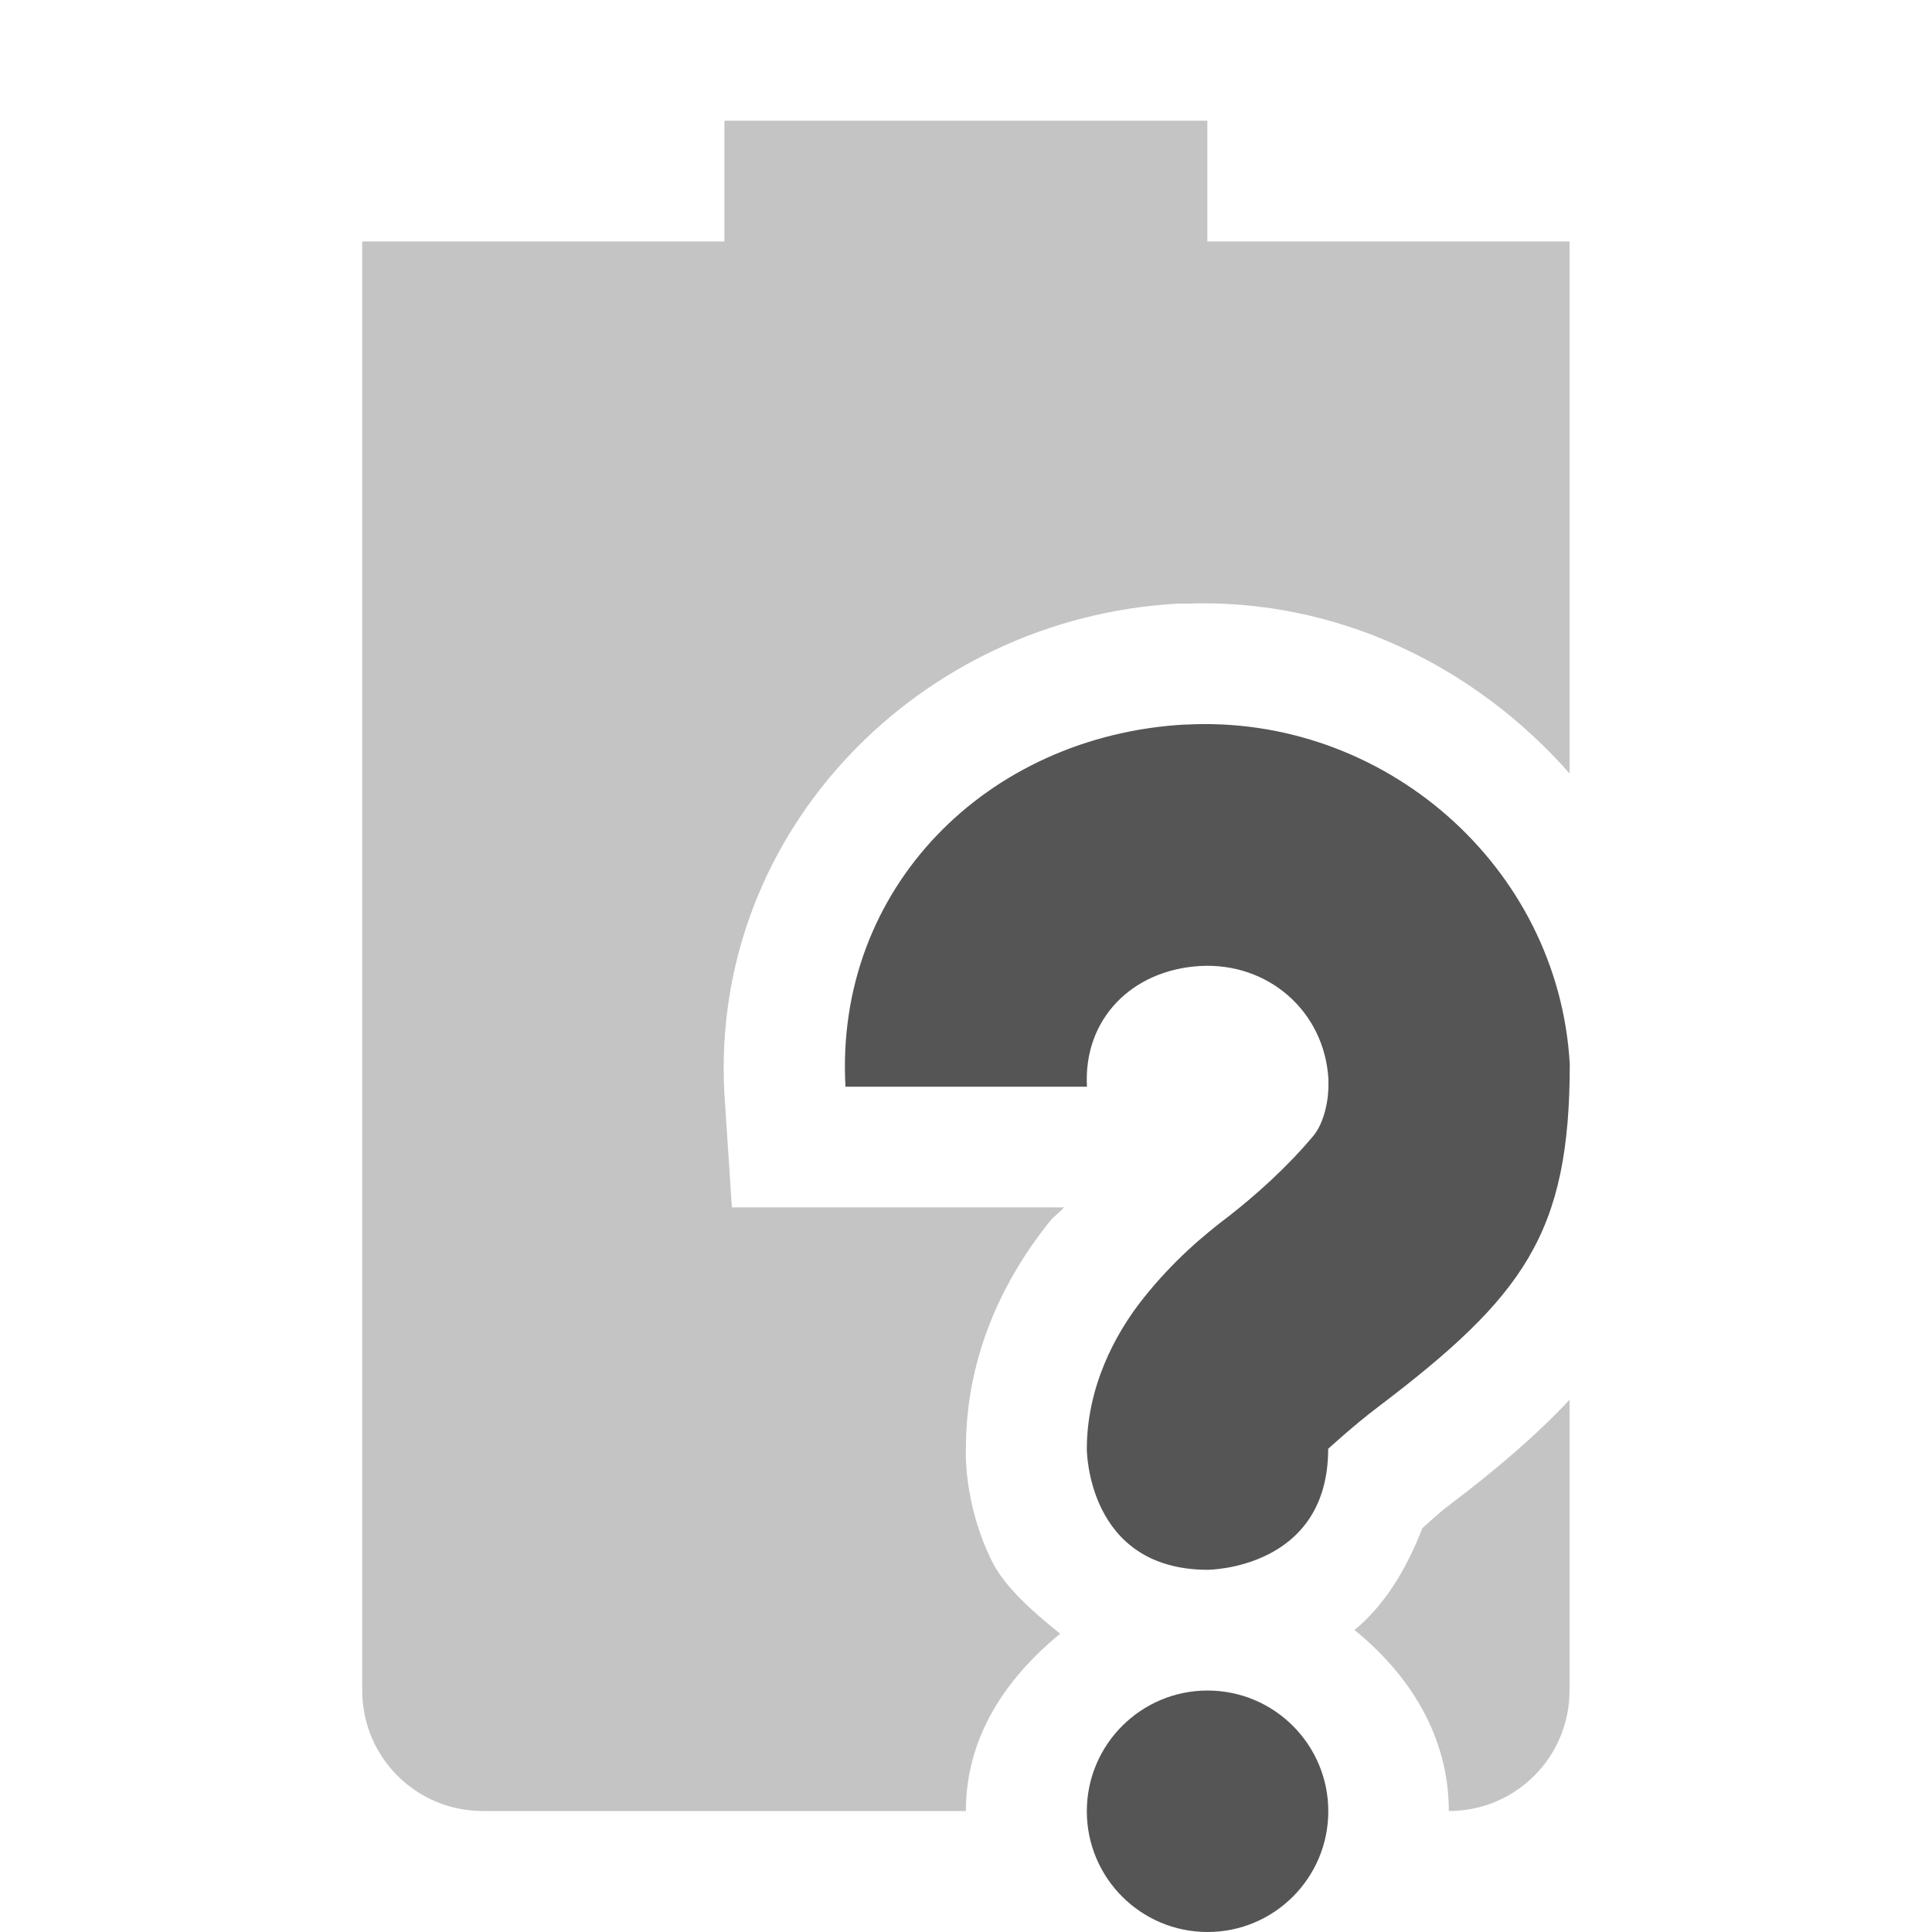
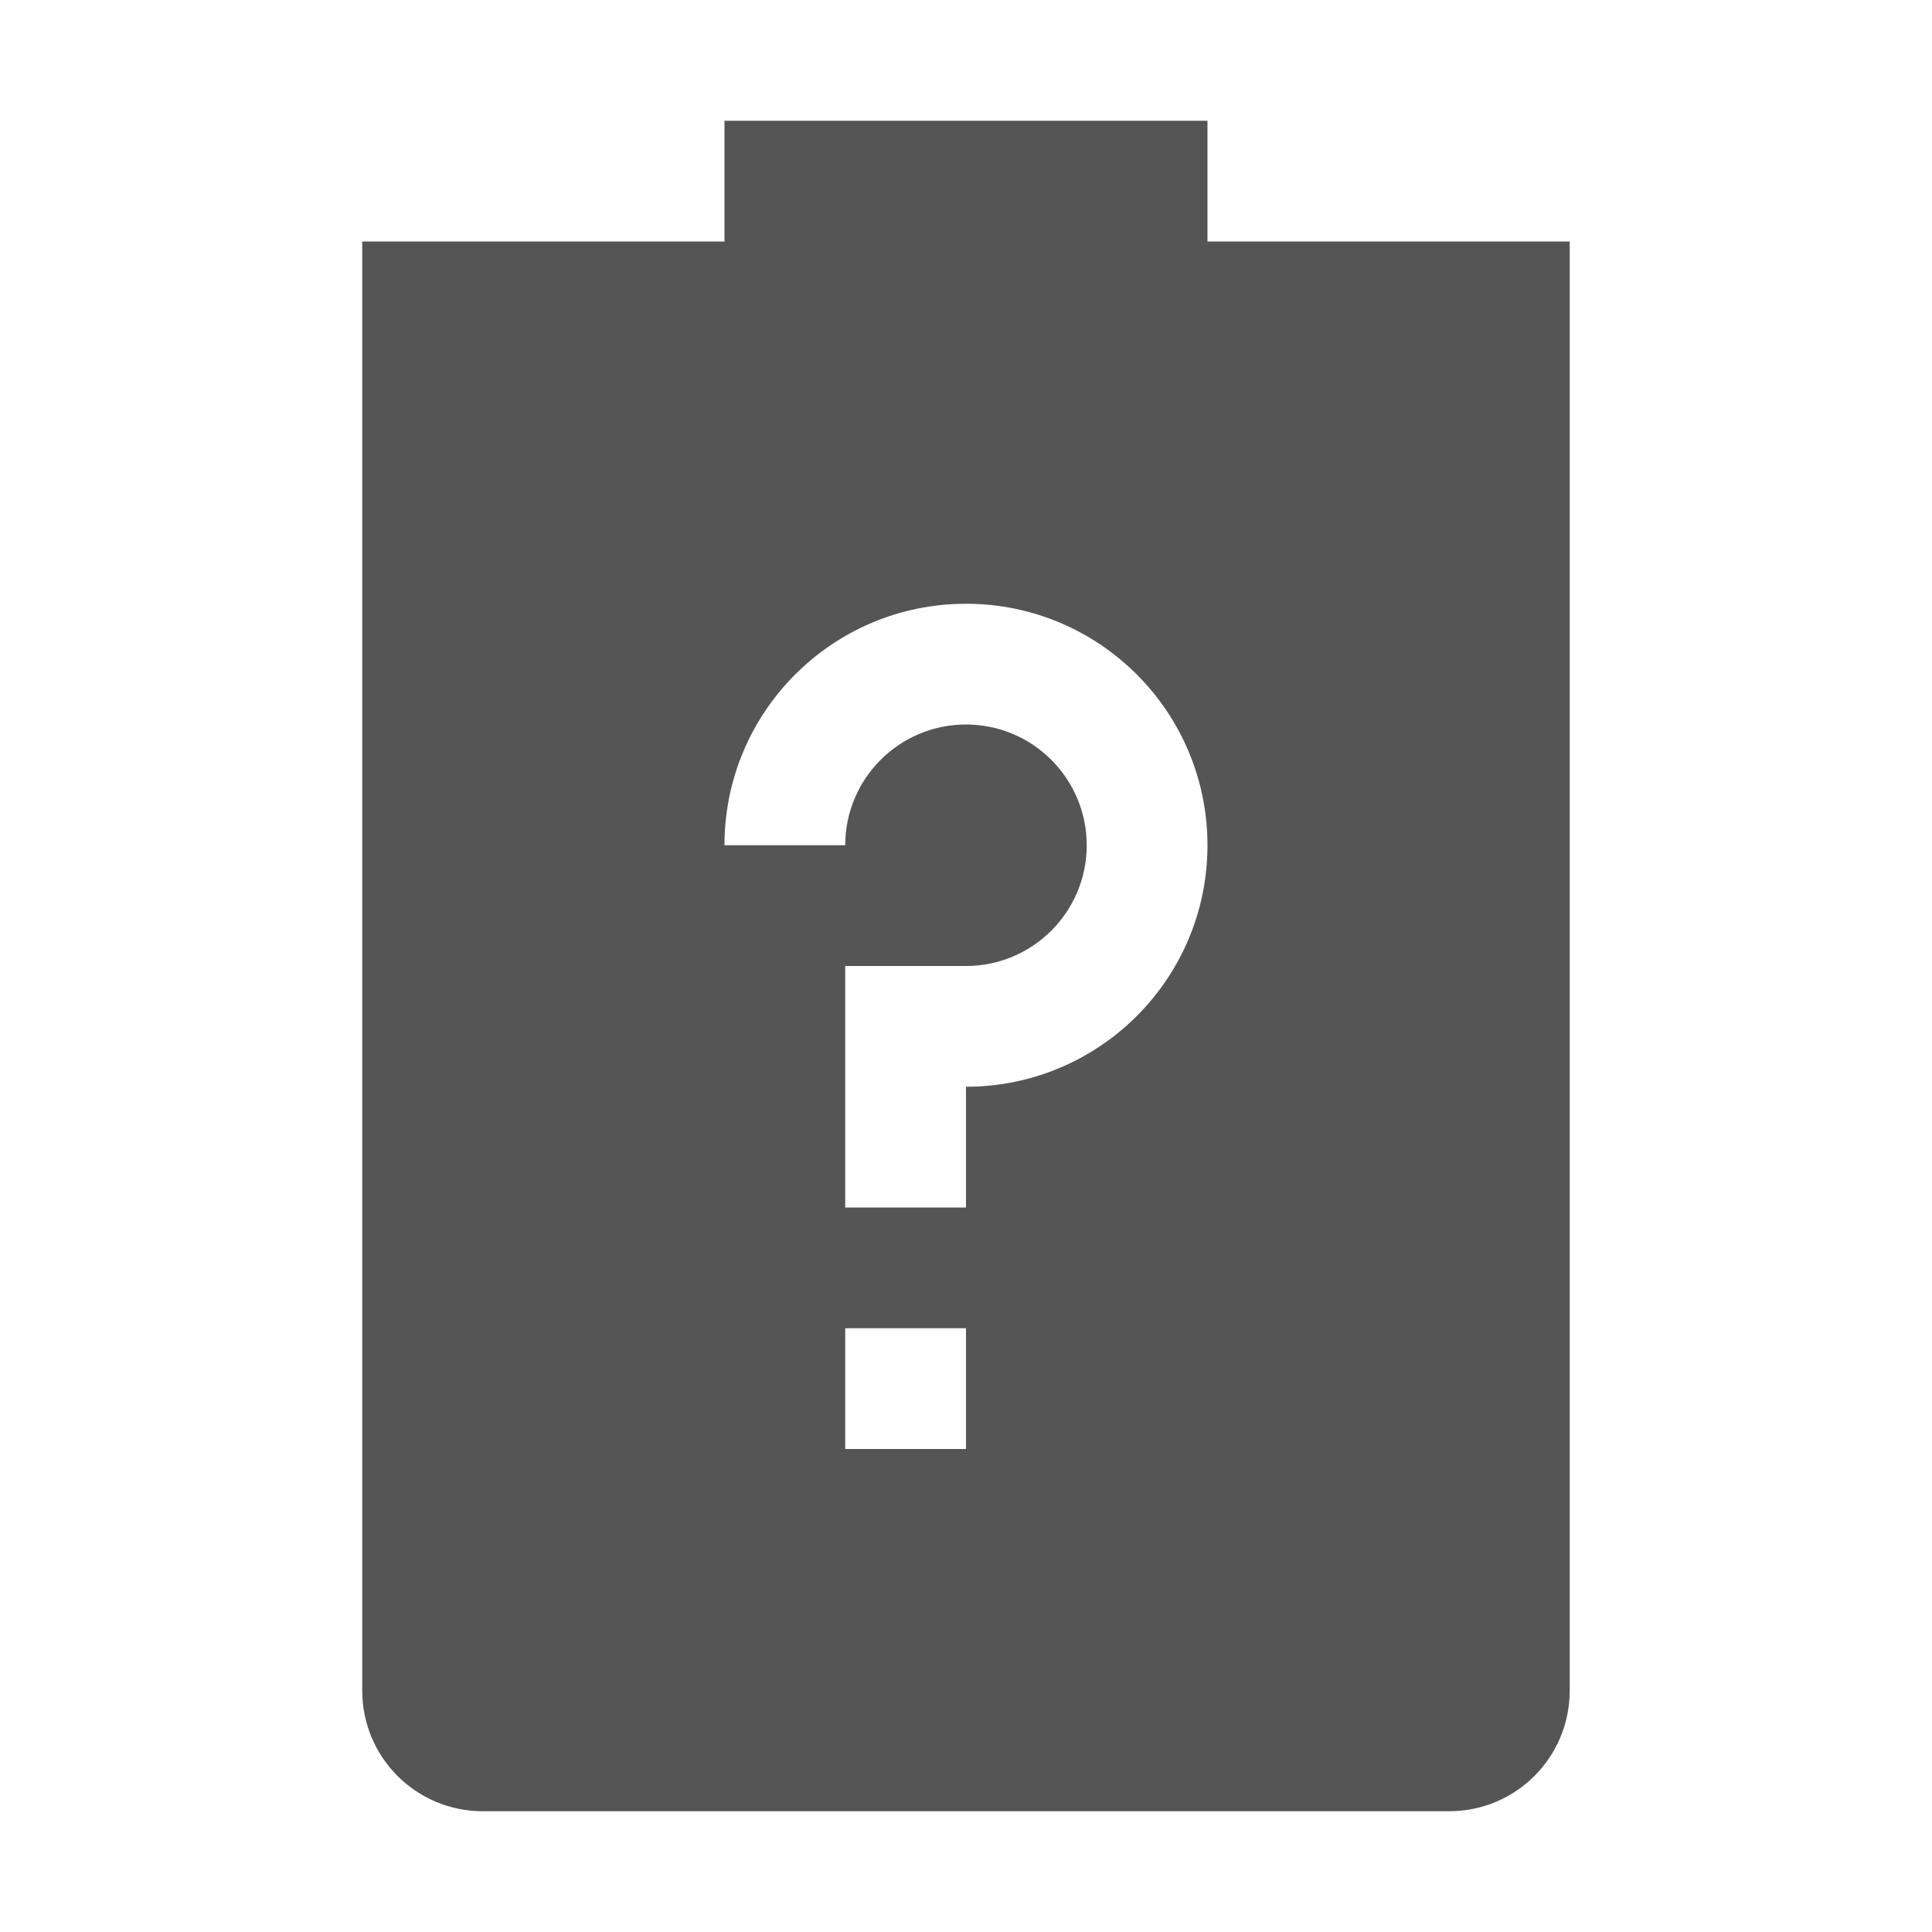
- <svg xmlns="http://www.w3.org/2000/svg" xmlns:ns1="http://www.openswatchbook.org/uri/2009/osb" height="16.002" id="svg7384" style="enable-background:new" version="1.1" width="16">
+ <svg xmlns="http://www.w3.org/2000/svg" xmlns:ns1="http://www.openswatchbook.org/uri/2009/osb" height="16" id="svg7384" style="enable-background:new" version="1.1" width="16">
  <defs id="defs7386">
    <linearGradient id="linearGradient5606" ns1:paint="solid">
      <stop id="stop5608" offset="0" style="stop-color:#000000;stop-opacity:1;" />
    </linearGradient>
    <filter id="filter7554" style="color-interpolation-filters:sRGB">
      <feBlend id="feBlend7556" in2="BackgroundImage" mode="darken" />
    </filter>
  </defs>
  <g id="layer9" style="display:inline" transform="translate(-345.0002,395)">
-     <g id="g6713" transform="matrix(-1,0,0,1,626.0004,-4)">
-       <path d="m 110,83 0,1 -3,0 c 0,0 0,0.446 0,1 l 0,11 c 0,0.554 0.446,1 1,1 l 4,0 c 0,-0.617 0.333,-1.1 0.781,-1.469 -0.23,-0.182 -0.462,-0.393 -0.562,-0.594 C 111.975,94.449 112,94 112,94 c 0,-0.8 0.337,-1.436 0.688,-1.875 0.043,-0.055 0.081,-0.075 0.125,-0.125 L 111,92 110.062,92 110,91.062 c -0.122,-2.181 1.625,-3.943 3.75,-4.062 0.021,-0.001 0.041,8.6e-4 0.062,0 1.257,-0.05 2.404,0.516 3.188,1.406 L 117,85 c 0,-0.554 0,-1 0,-1 l -3,0 0,-1 z m 3.344,6.094 C 112.869,89.254 112.539,89.593 112.312,90 l 0.094,0 c 0.26,-0.4 0.611,-0.745 1.031,-0.906 -0.028,0.008 -0.067,-0.009 -0.094,0 z m 2.5,2.688 c -0.042,0.087 -0.106,0.184 -0.188,0.281 0.029,-0.04 0.135,-0.12 0.156,-0.156 0.018,-0.031 0.019,-0.086 0.031,-0.125 z m -0.312,0.375 c -0.254,0.282 -0.512,0.525 -0.719,0.688 l 0,0.031 c 0.42,-0.319 0.554,-0.524 0.719,-0.719 z M 117,93.594 c -0.29,0.309 -0.62,0.587 -1,0.875 -0.087,0.066 -0.149,0.127 -0.219,0.188 -0.14,0.359 -0.317,0.639 -0.562,0.844 C 115.673,95.869 116,96.379 116,97 c 0.554,0 1,-0.446 1,-1 z" id="path6718" style="opacity:0.35;fill:#555555;fill-opacity:1;stroke:none" transform="matrix(-1,0,0,1,385.0002,-473)" />
-     </g>
-     <path d="m 354.814,-388.998 c 1.642,-0.092 3.095,1.17 3.188,2.812 -1e-4,1.401 -0.378,1.922 -1.594,2.844 -0.191,0.144 -0.407,0.342 -0.407,0.342 0,1 -0.999,1.002 -0.999,1.002 -1.001,-0.002 -1,-1 -1,-1 0,-0.502 0.224,-0.943 0.469,-1.25 0.245,-0.307 0.491,-0.516 0.719,-0.688 0.204,-0.161 0.461,-0.385 0.688,-0.656 0.093,-0.112 0.129,-0.308 0.125,-0.438 l 0,-0.031 c -0.032,-0.563 -0.499,-0.969 -1.062,-0.938 -0.563,0.032 -0.969,0.437 -0.938,1 l -2,0 c -0.092,-1.642 1.17,-2.908 2.812,-3 z m 0.188,8 c 0.552,0 1,0.448 1,1 0,0.552 -0.448,1 -1,1 -0.552,0 -1,-0.448 -1,-1 0,-0.552 0.448,-1 1,-1 z" id="path19592-2-3" style="color:#bebebe;display:inline;overflow:visible;visibility:visible;fill:#555555;fill-opacity:1;stroke:none;stroke-width:2;marker:none" />
+     <path d="m 351,-394 0,1 -3,0 c 0,0 0,0.446 0,1 l 0,11 c 0,0.554 0.446,1 1,1 l 8,0 c 0.554,0 1,-0.446 1,-1 l 0,-11 c 0,-0.554 0,-1 0,-1 l -3,0 0,-1 -4,0 z m 2,4 c 1.105,0 2,0.895 2,2 0,1.105 -0.895,2 -2,2 l 0,1 -1,0 0,-2 1,0 c 0.552,0 1,-0.448 1,-1 0,-0.552 -0.448,-1 -1,-1 -0.552,0 -1,0.448 -1,1 l -1,0 c 0,-1.105 0.895,-2 2,-2 z m -1,6 1,0 0,1 -1,0 0,-1 z" id="path5701" style="opacity:1;fill:#555555;fill-opacity:1;stroke:none" />
  </g>
  <g id="layer10" style="display:inline;filter:url(#filter7554)" transform="translate(-345.0002,395)" />
  <g id="layer1" style="display:inline" transform="translate(-104,-222)" />
  <g id="layer14" style="display:inline" transform="translate(-345.0002,395)" />
  <g id="layer15" style="display:inline" transform="translate(-345.0002,395)" />
  <g id="g71291" style="display:inline" transform="translate(-345.0002,395)" />
  <g id="layer2" style="display:inline" transform="translate(-104,-72)" />
  <g id="g6058" style="display:inline" transform="translate(-104,-72)" />
  <g id="layer12" style="display:inline" transform="translate(-345.0002,395)" />
</svg>
